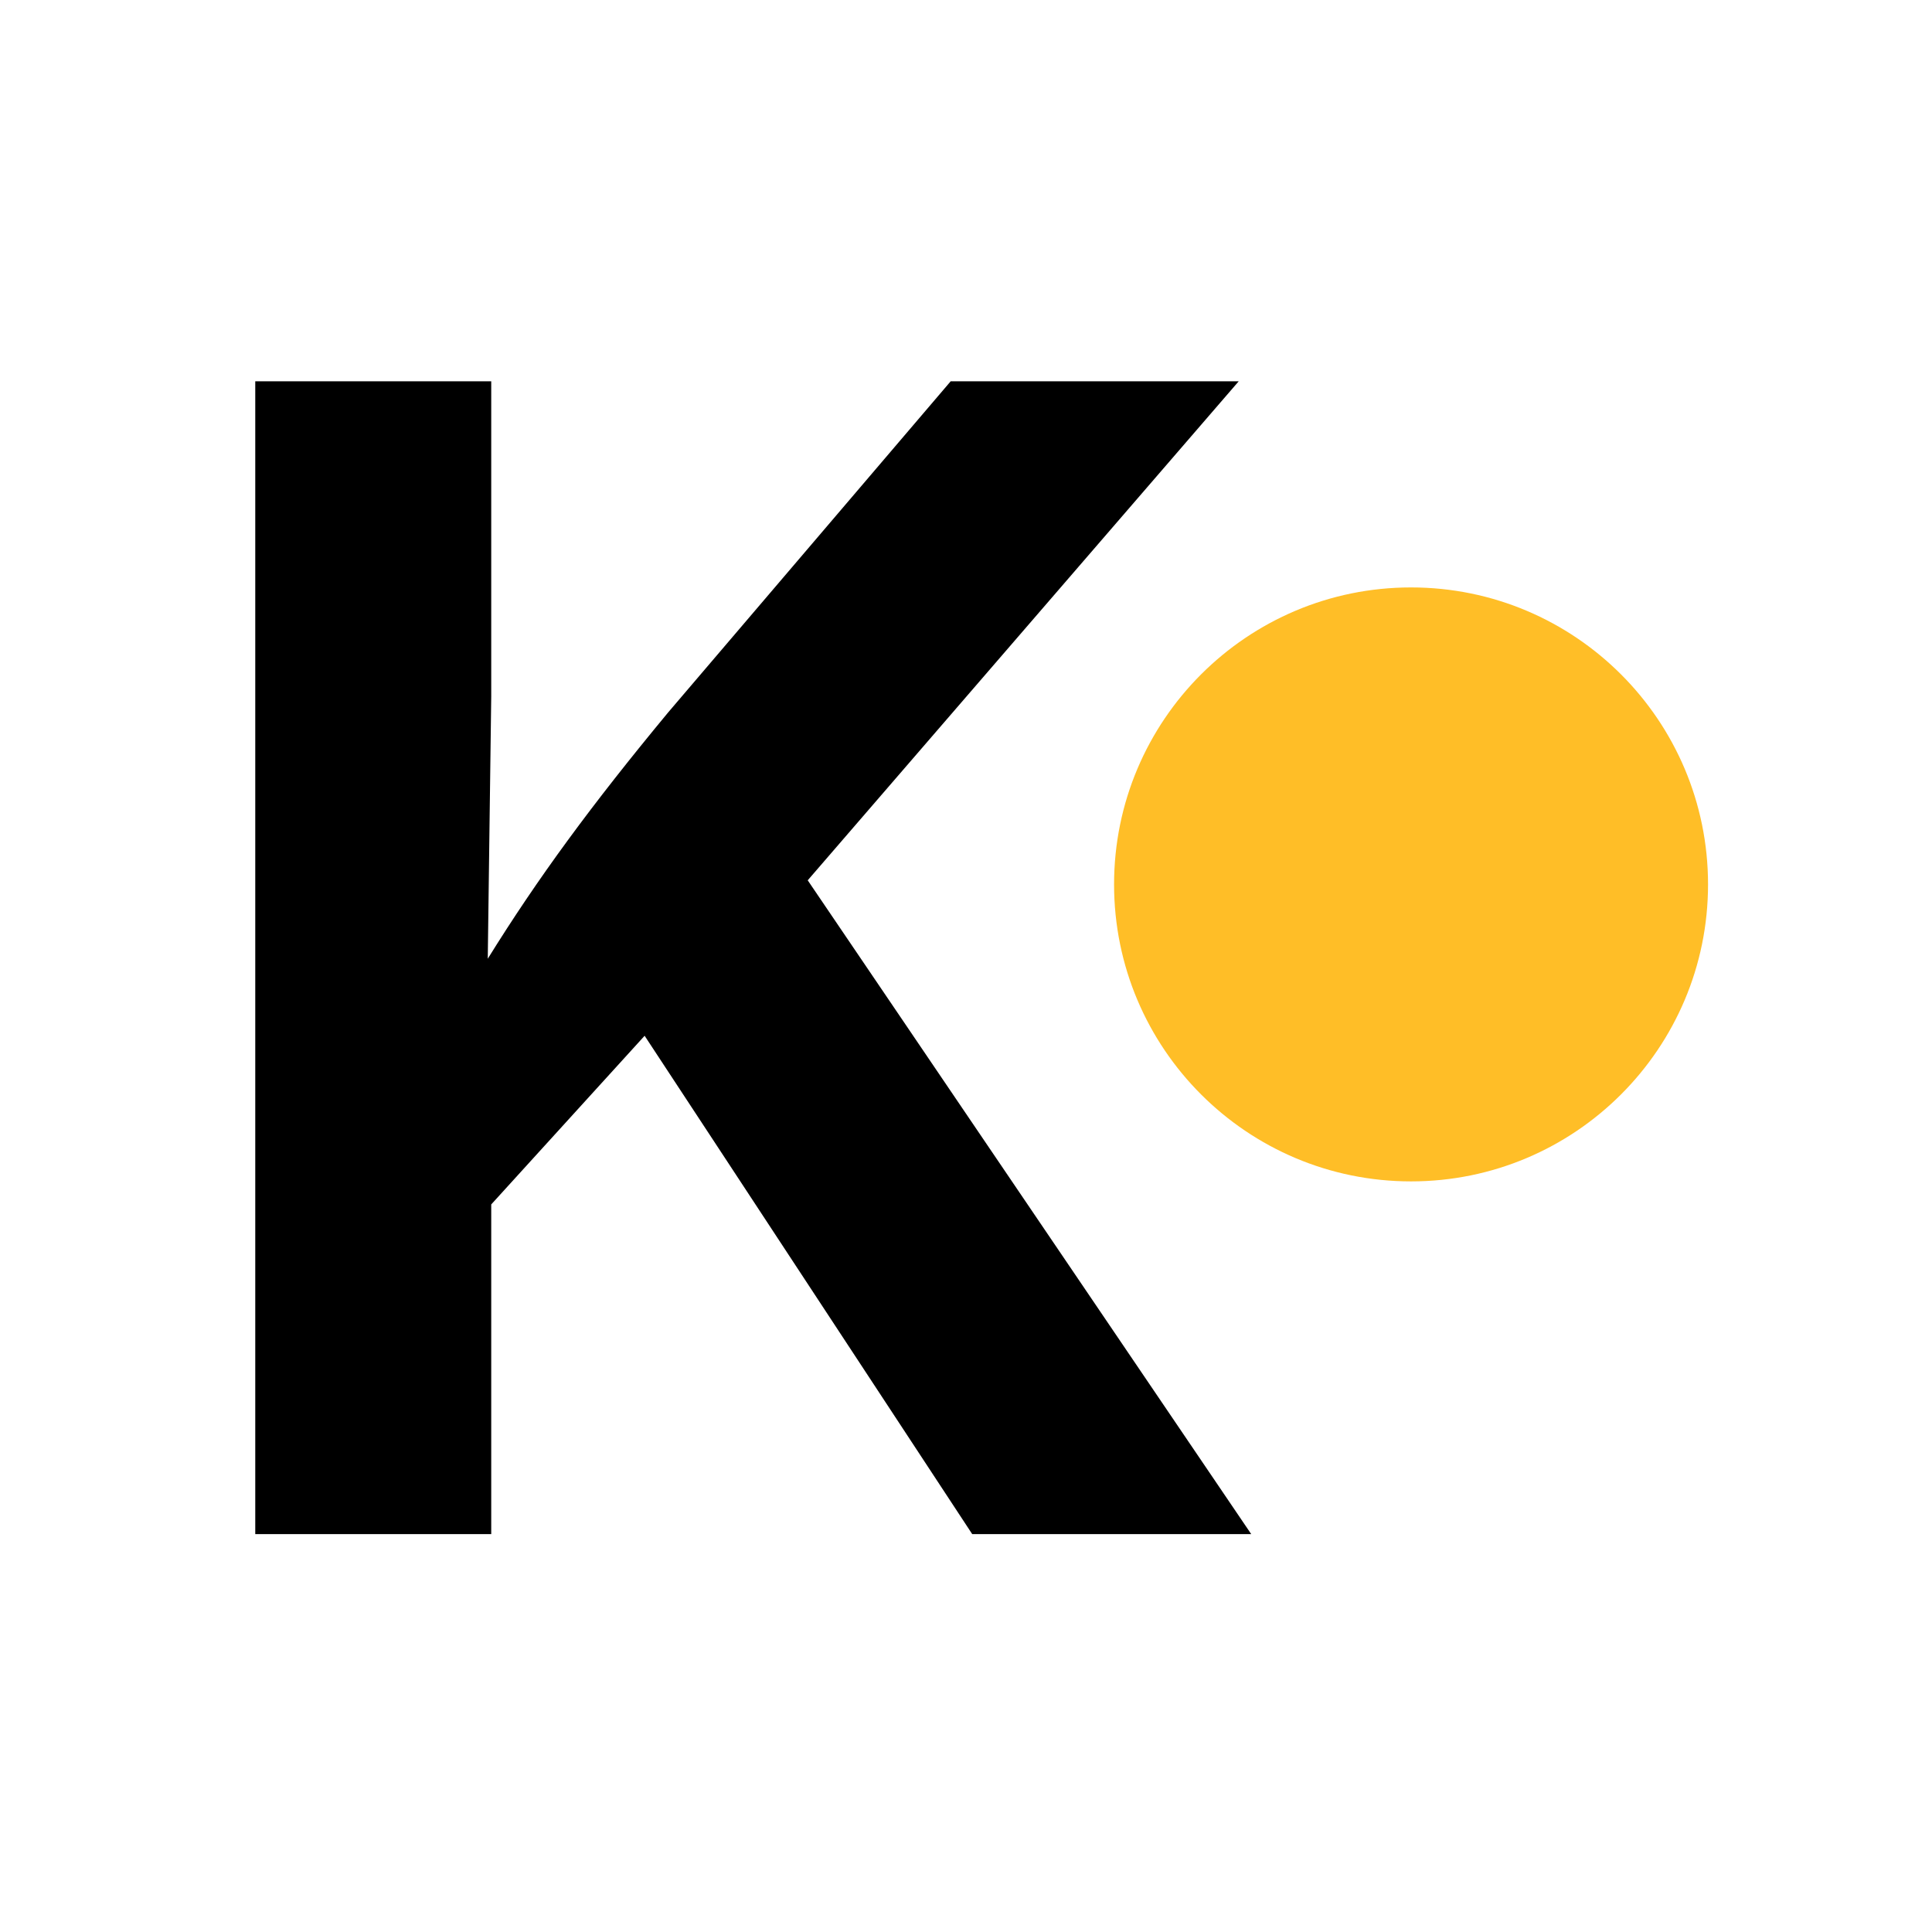
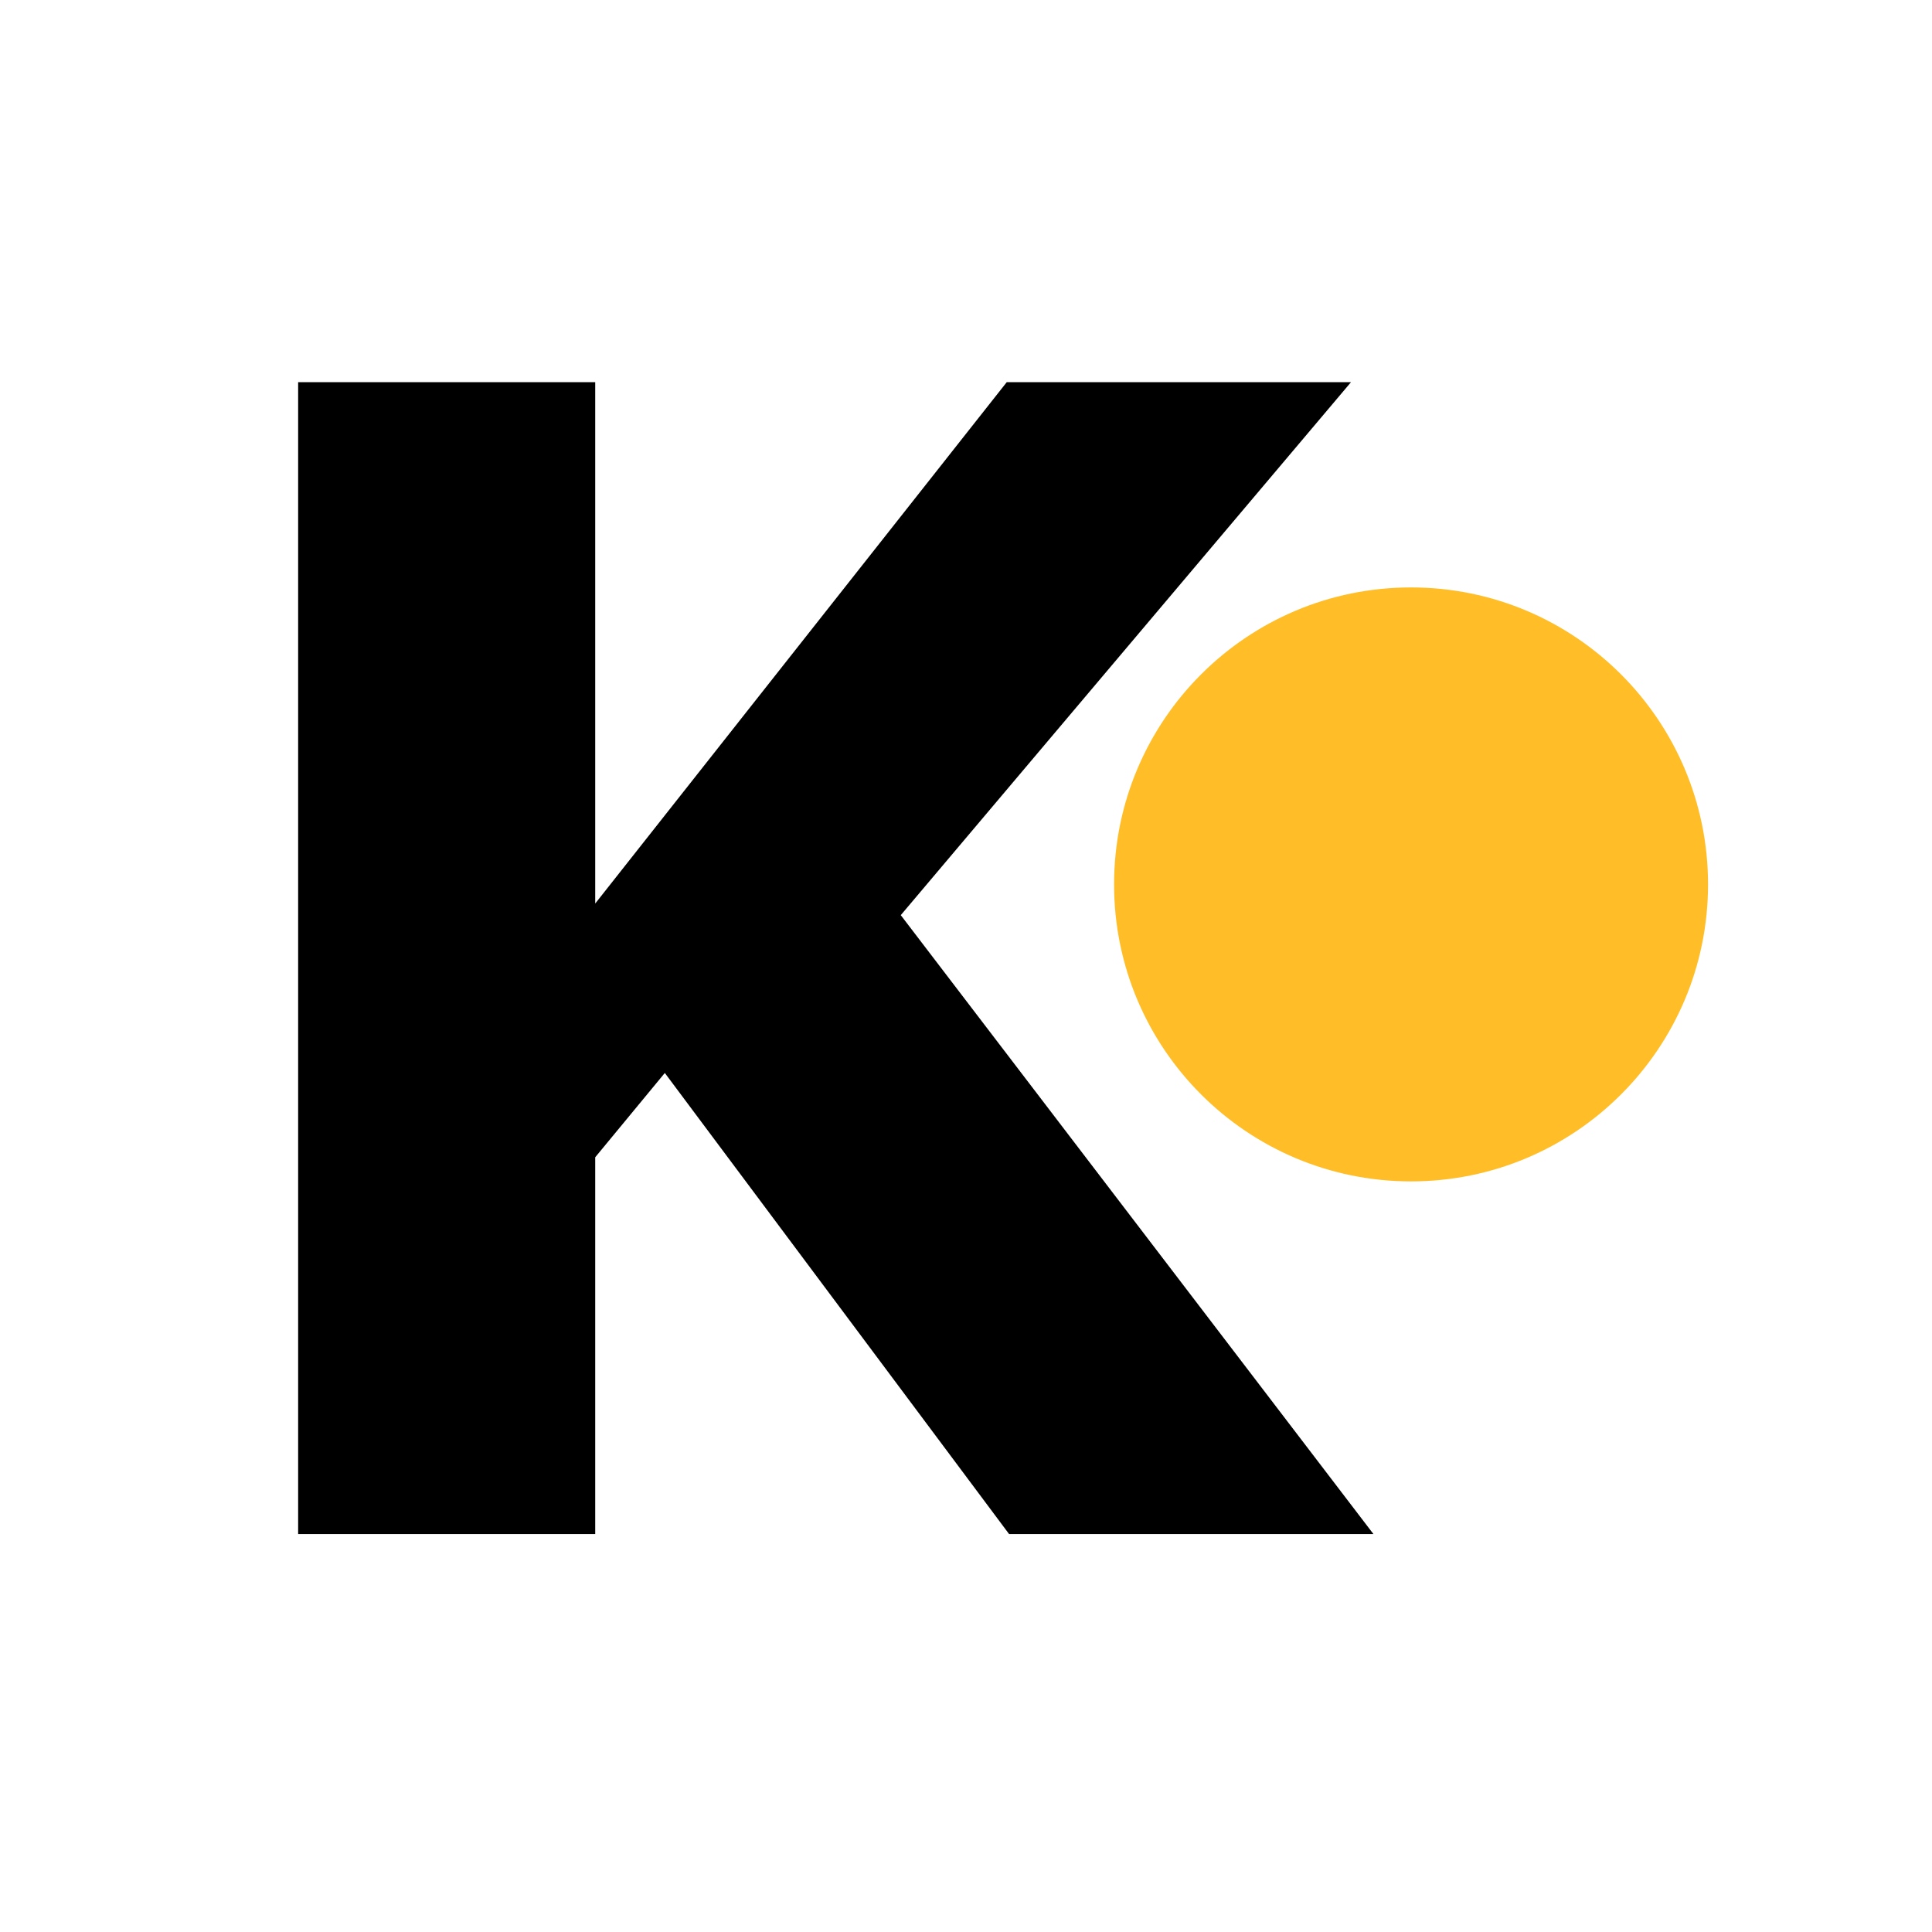
<svg xmlns="http://www.w3.org/2000/svg" width="43.495mm" height="43.495mm" viewBox="0 0 43.495 43.495" version="1.1" id="svg5" xml:space="preserve">
  <defs id="defs2" />
  <g id="layer1" transform="translate(-54.812,-22.57238)">
    <g style="fill:#ffbe27;fill-opacity:1;stroke:#000000;stroke-width:1.038;stroke-dasharray:none;stroke-opacity:1" id="g4472" transform="matrix(1.571038,0,0,1.571038,31.9186,80.44085)" />
-     <text xml:space="preserve" style="font-weight:300;font-size:35.668px;line-height:0;font-family:Roboto;-inkscape-font-specification:'Roboto Light';letter-spacing:0.892px;fill:#000000;fill-opacity:1;stroke:#000000;stroke-width:5.617" x="58.215" y="57.108" id="text236">
-       <tspan id="tspan234" style="font-style:normal;font-variant:normal;font-weight:bold;font-stretch:normal;font-family:Inter;-inkscape-font-specification:'Inter Bold';fill:#000000;fill-opacity:1;stroke:none;stroke-width:5.617" x="58.215" y="57.108">K</tspan>
-     </text>
+     <path style="font-weight:bold;font-size:35.668px;line-height:0;font-family:Inter;-inkscape-font-specification:'Inter Bold';letter-spacing:0.892px;stroke-width:5.617" d="m 85.732,57.108 h -8.203 l -7.75,-10.38 -1.567,1.898 v 8.482 H 61.524 V 31.176 h 6.688 V 42.914 L 77.477,31.176 h 7.75 L 75.091,43.175 Z" id="text236" aria-label="K" />
    <circle style="fill:#ffbe27;fill-opacity:1;stroke:none;stroke-width:0.755;stroke-dasharray:none;stroke-opacity:1" id="path7437" cx="86.579" cy="42.483" r="6.686" />
  </g>
</svg>
